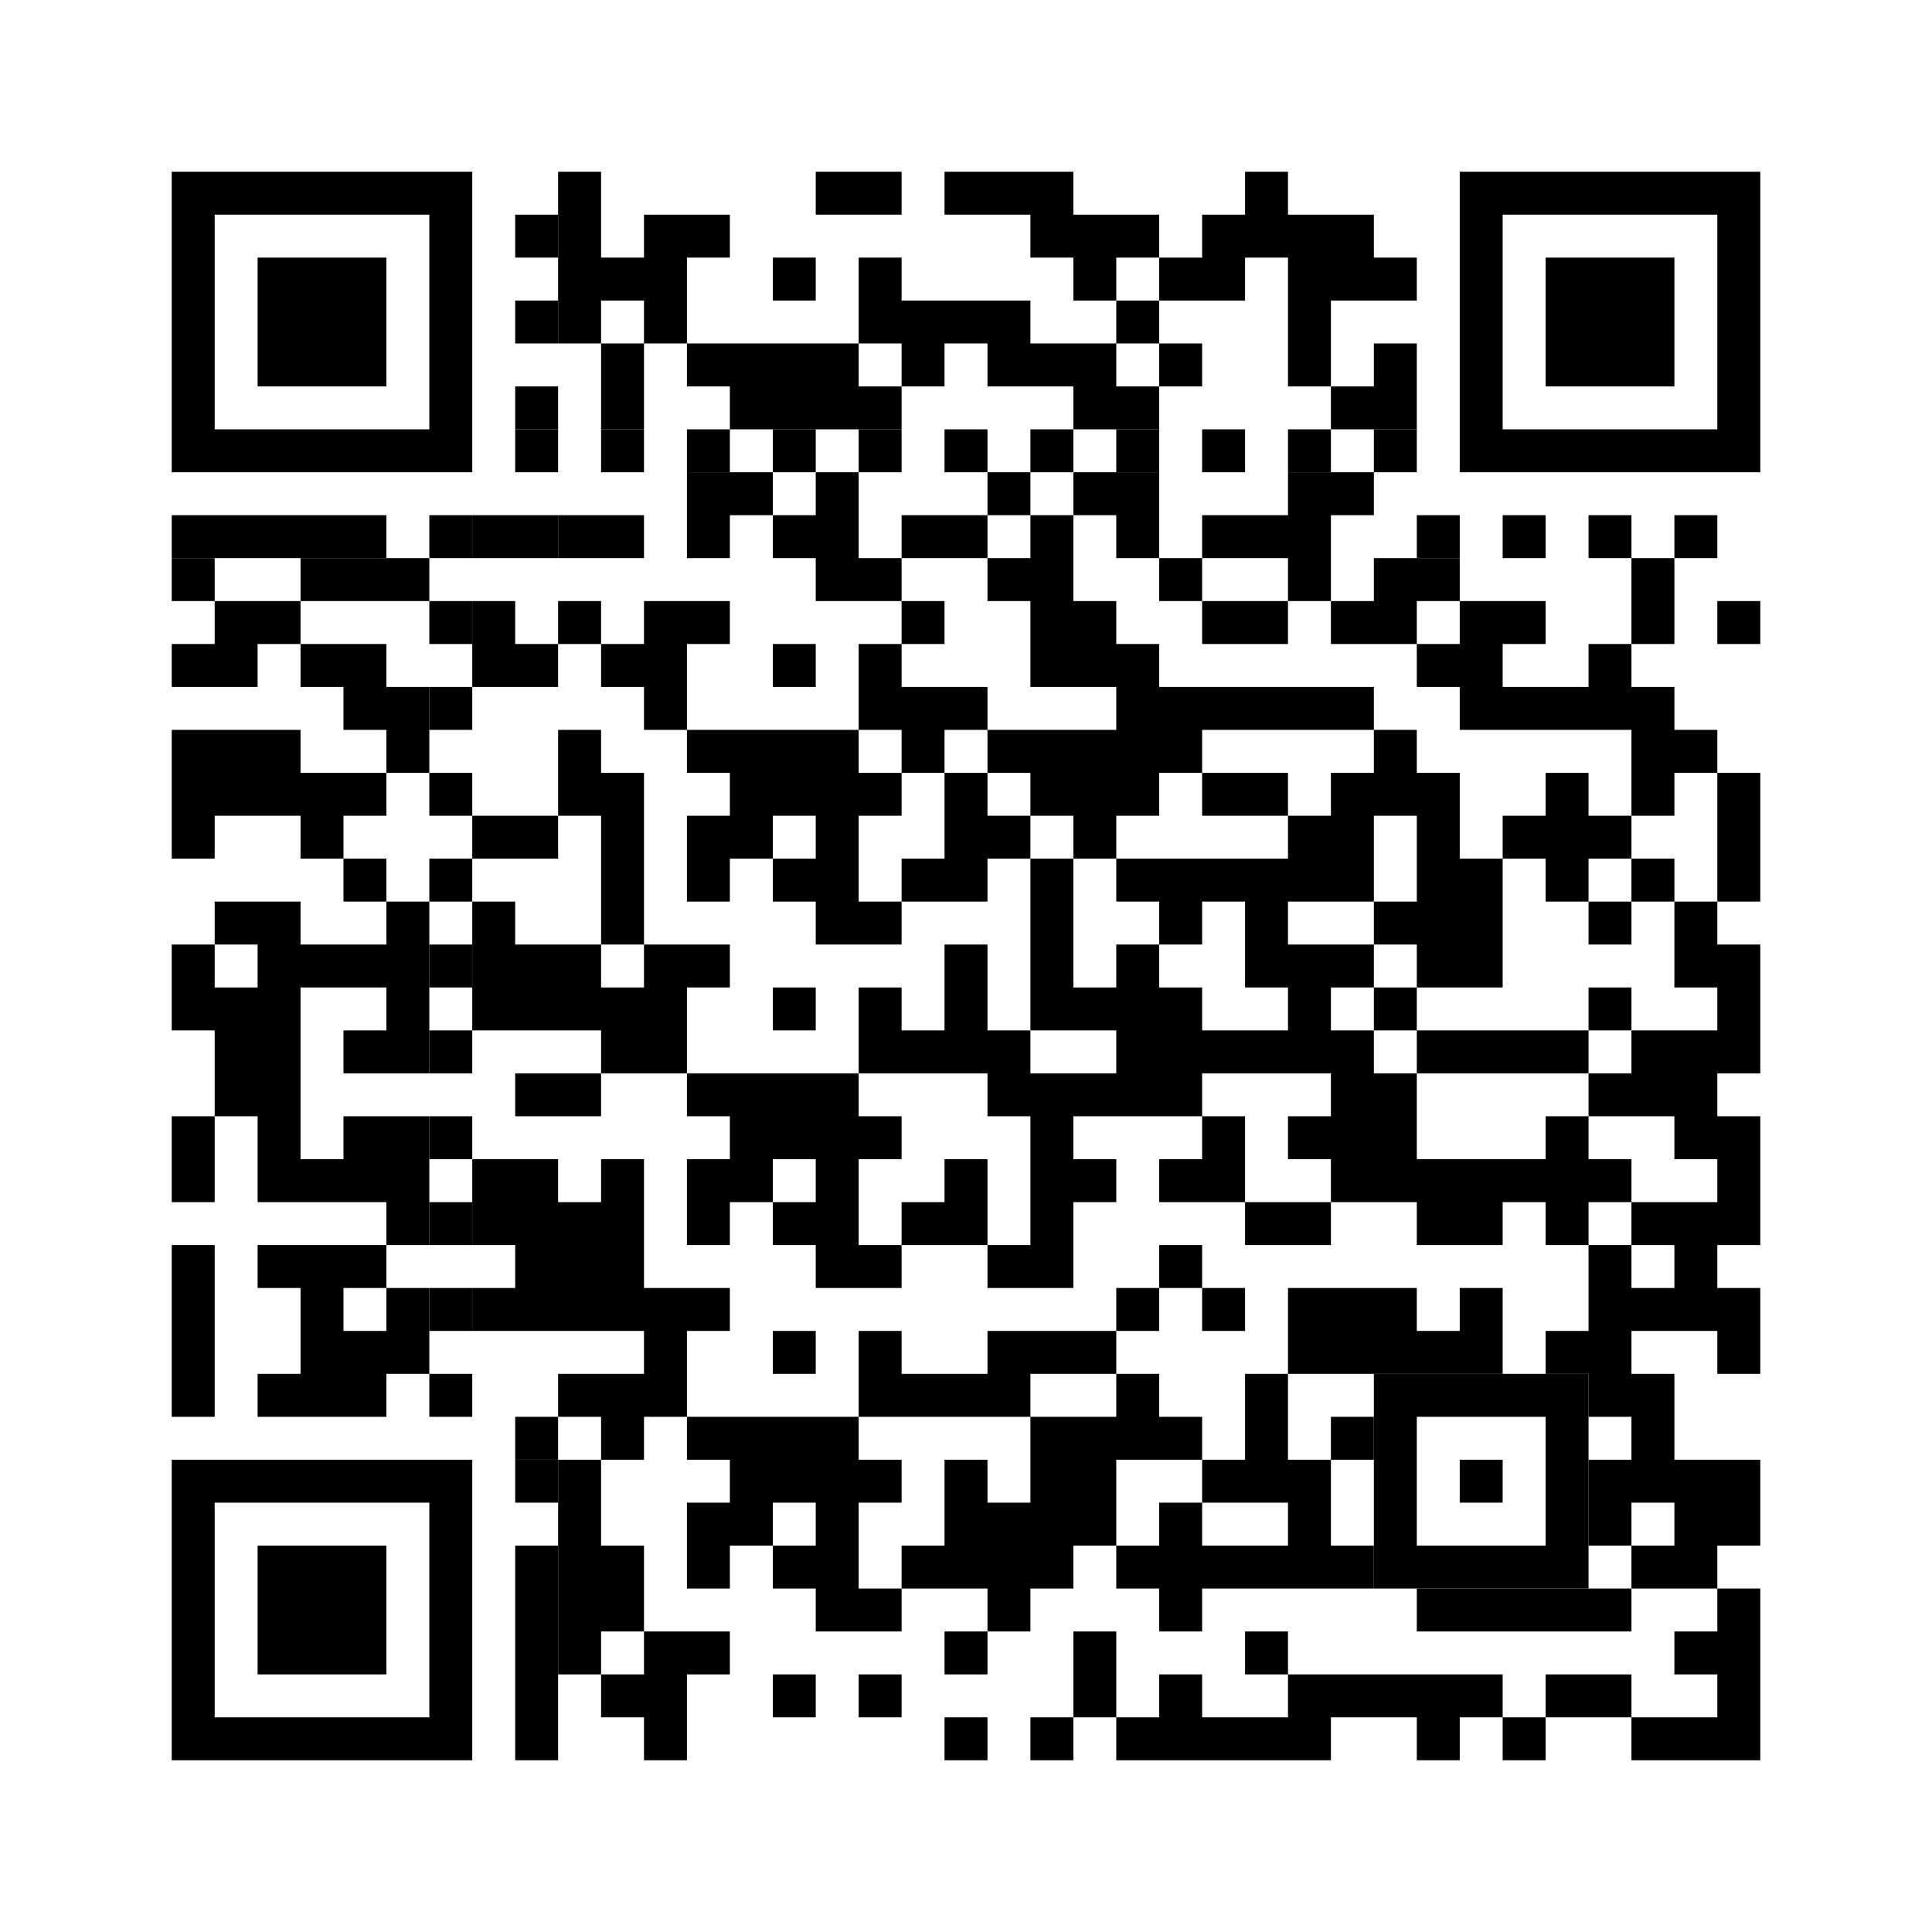
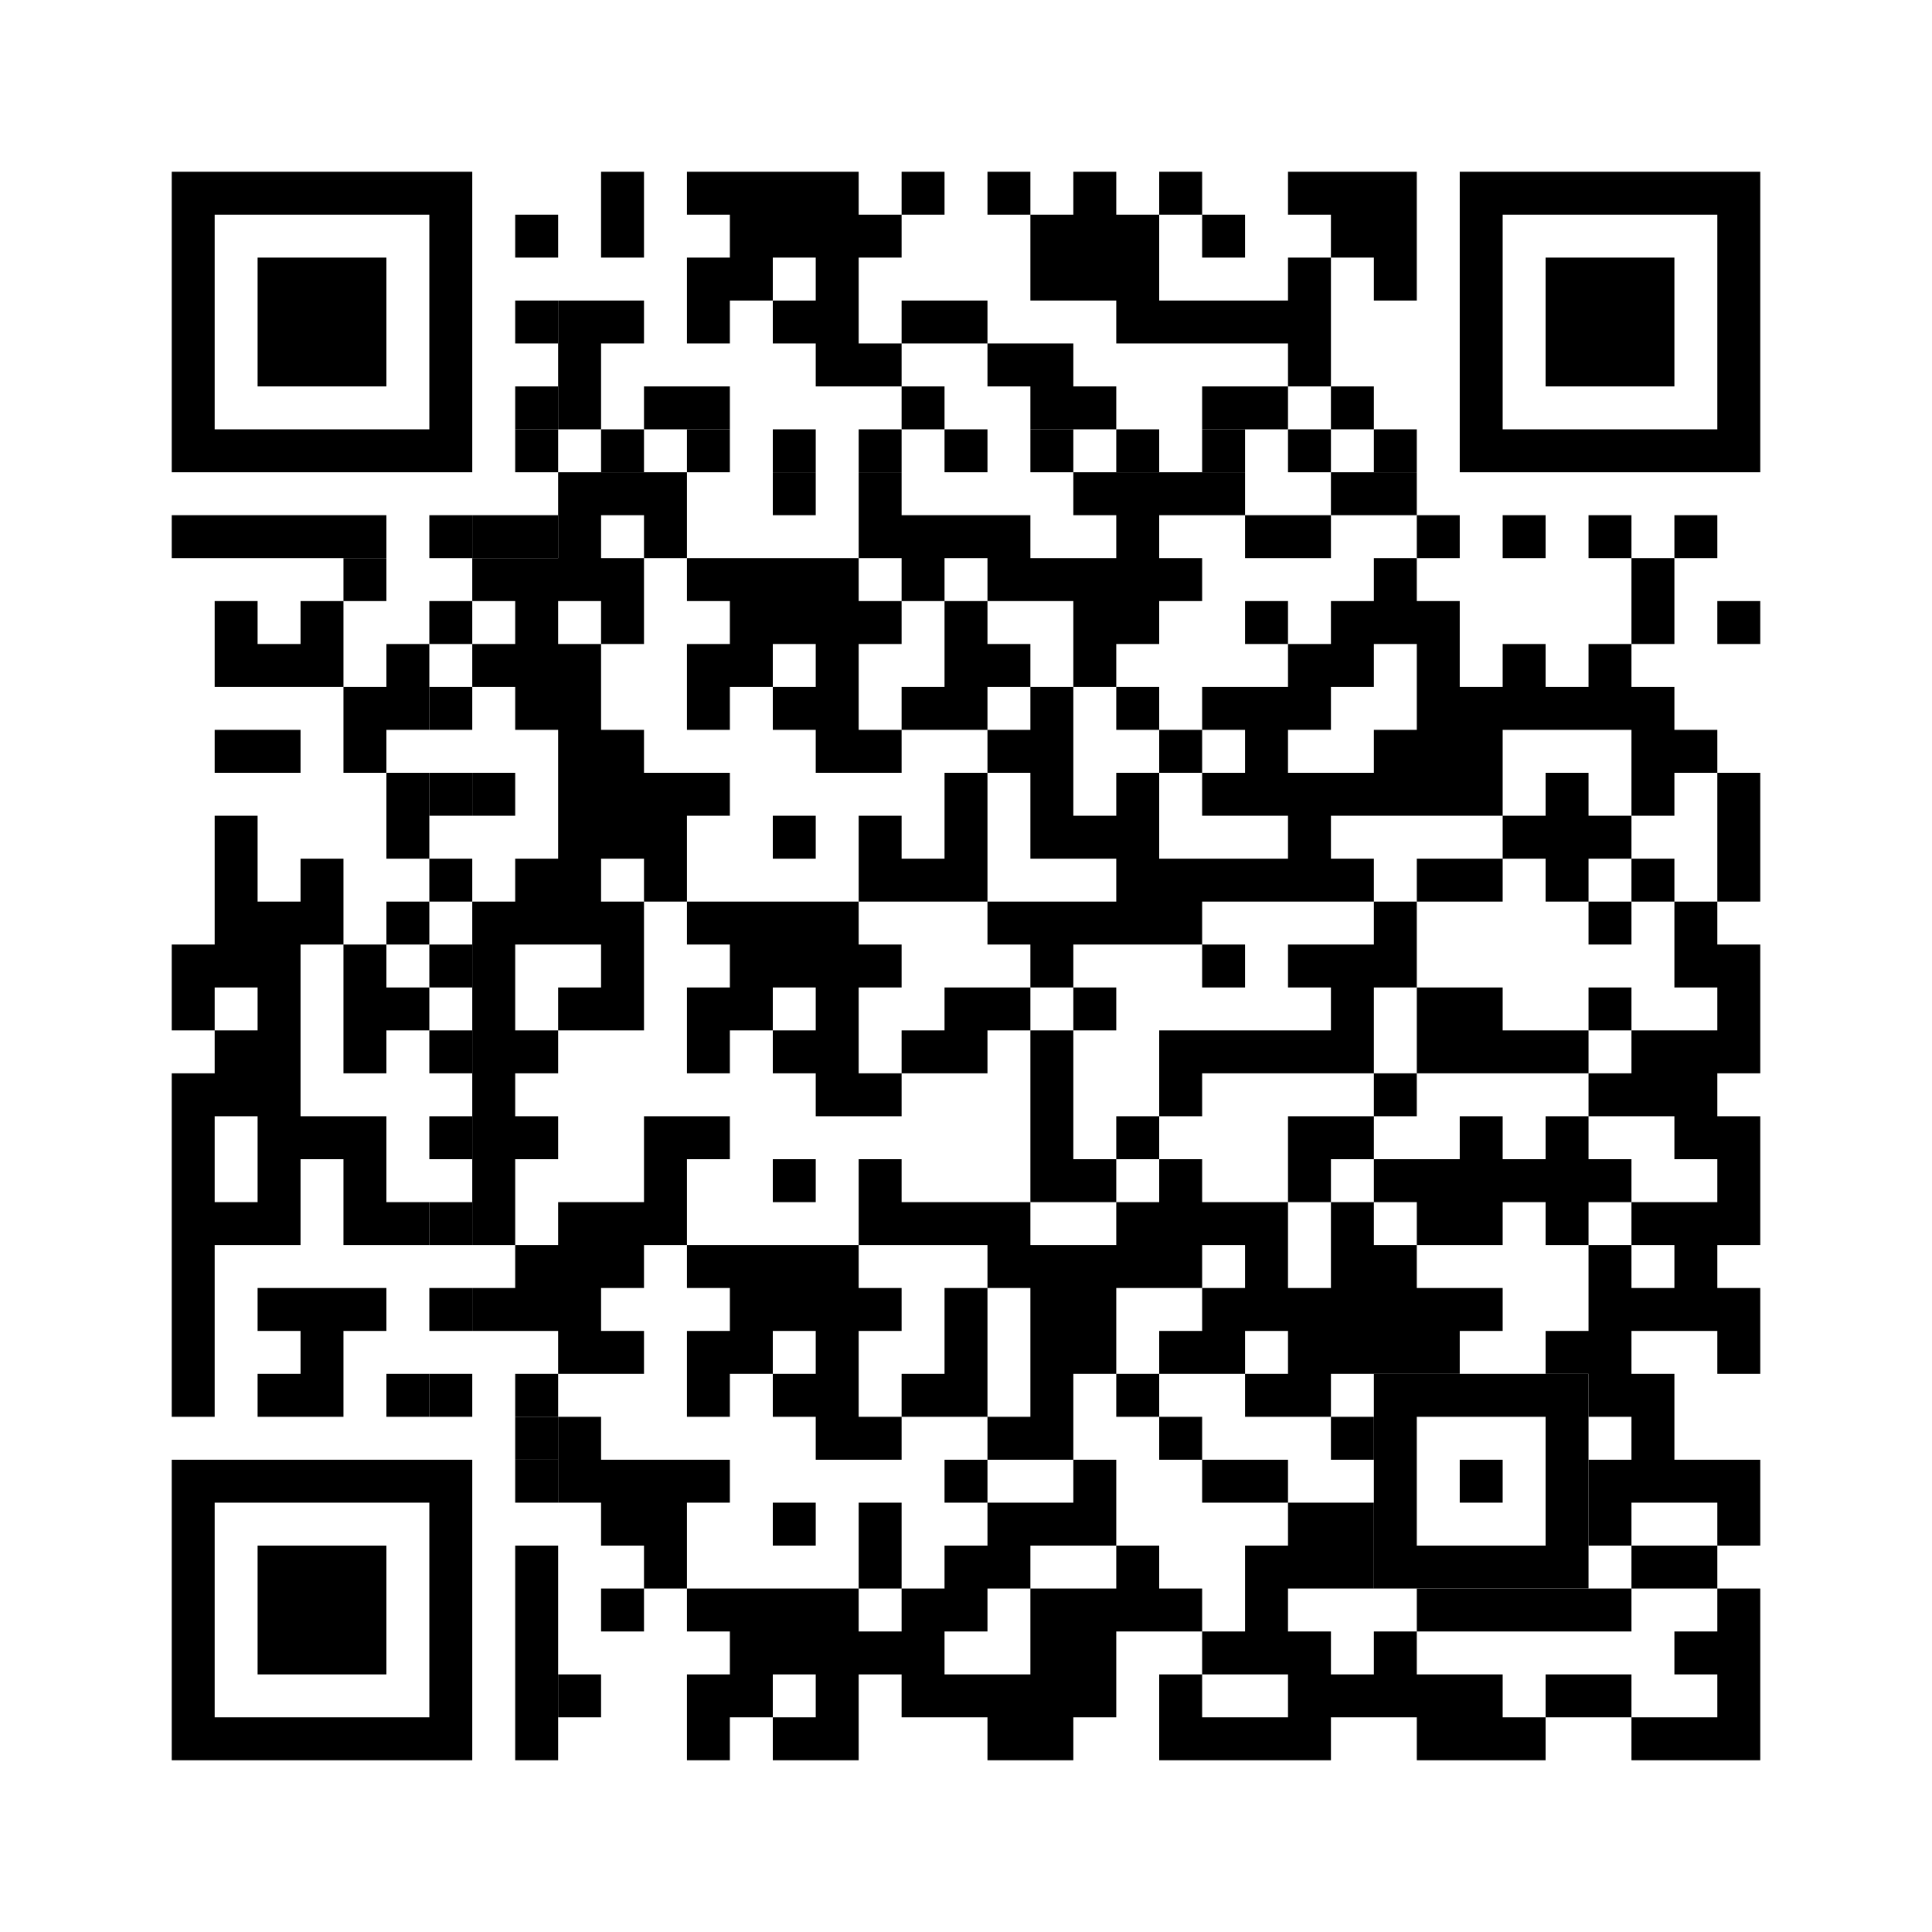
<svg xmlns="http://www.w3.org/2000/svg" class="qr-svg qrcode" viewBox="0 0 45 45" preserveAspectRatio="xMidYMid">
  <path class="qr-2049 dark qrcode" fill="#000" fill-opacity="1" d="M12 33 h1 v1 h-1Z" />
-   <path class="qr-2050 dark qrcode" fill="#000" fill-opacity="1" d="M13 4 h1 v1 h-1Z M19 4 h1 v1 h-1Z M20 4 h1 v1 h-1Z M22 4 h1 v1 h-1Z M23 4 h1 v1 h-1Z M24 4 h1 v1 h-1Z M29 4 h1 v1 h-1Z M13 5 h1 v1 h-1Z M15 5 h1 v1 h-1Z M16 5 h1 v1 h-1Z M24 5 h1 v1 h-1Z M25 5 h1 v1 h-1Z M26 5 h1 v1 h-1Z M28 5 h1 v1 h-1Z M29 5 h1 v1 h-1Z M30 5 h1 v1 h-1Z M31 5 h1 v1 h-1Z M13 6 h1 v1 h-1Z M14 6 h1 v1 h-1Z M15 6 h1 v1 h-1Z M18 6 h1 v1 h-1Z M20 6 h1 v1 h-1Z M25 6 h1 v1 h-1Z M27 6 h1 v1 h-1Z M28 6 h1 v1 h-1Z M30 6 h1 v1 h-1Z M31 6 h1 v1 h-1Z M32 6 h1 v1 h-1Z M13 7 h1 v1 h-1Z M15 7 h1 v1 h-1Z M20 7 h1 v1 h-1Z M21 7 h1 v1 h-1Z M22 7 h1 v1 h-1Z M23 7 h1 v1 h-1Z M26 7 h1 v1 h-1Z M30 7 h1 v1 h-1Z M14 8 h1 v1 h-1Z M16 8 h1 v1 h-1Z M17 8 h1 v1 h-1Z M18 8 h1 v1 h-1Z M19 8 h1 v1 h-1Z M21 8 h1 v1 h-1Z M23 8 h1 v1 h-1Z M24 8 h1 v1 h-1Z M25 8 h1 v1 h-1Z M27 8 h1 v1 h-1Z M30 8 h1 v1 h-1Z M32 8 h1 v1 h-1Z M14 9 h1 v1 h-1Z M17 9 h1 v1 h-1Z M18 9 h1 v1 h-1Z M19 9 h1 v1 h-1Z M20 9 h1 v1 h-1Z M25 9 h1 v1 h-1Z M26 9 h1 v1 h-1Z M31 9 h1 v1 h-1Z M32 9 h1 v1 h-1Z M16 11 h1 v1 h-1Z M17 11 h1 v1 h-1Z M19 11 h1 v1 h-1Z M23 11 h1 v1 h-1Z M25 11 h1 v1 h-1Z M26 11 h1 v1 h-1Z M30 11 h1 v1 h-1Z M31 11 h1 v1 h-1Z M13 12 h1 v1 h-1Z M14 12 h1 v1 h-1Z M16 12 h1 v1 h-1Z M18 12 h1 v1 h-1Z M19 12 h1 v1 h-1Z M21 12 h1 v1 h-1Z M22 12 h1 v1 h-1Z M24 12 h1 v1 h-1Z M26 12 h1 v1 h-1Z M28 12 h1 v1 h-1Z M29 12 h1 v1 h-1Z M30 12 h1 v1 h-1Z M4 13 h1 v1 h-1Z M7 13 h1 v1 h-1Z M8 13 h1 v1 h-1Z M9 13 h1 v1 h-1Z M19 13 h1 v1 h-1Z M20 13 h1 v1 h-1Z M23 13 h1 v1 h-1Z M24 13 h1 v1 h-1Z M27 13 h1 v1 h-1Z M30 13 h1 v1 h-1Z M32 13 h1 v1 h-1Z M33 13 h1 v1 h-1Z M38 13 h1 v1 h-1Z M5 14 h1 v1 h-1Z M6 14 h1 v1 h-1Z M11 14 h1 v1 h-1Z M13 14 h1 v1 h-1Z M15 14 h1 v1 h-1Z M16 14 h1 v1 h-1Z M21 14 h1 v1 h-1Z M24 14 h1 v1 h-1Z M25 14 h1 v1 h-1Z M28 14 h1 v1 h-1Z M29 14 h1 v1 h-1Z M31 14 h1 v1 h-1Z M32 14 h1 v1 h-1Z M34 14 h1 v1 h-1Z M35 14 h1 v1 h-1Z M38 14 h1 v1 h-1Z M40 14 h1 v1 h-1Z M4 15 h1 v1 h-1Z M5 15 h1 v1 h-1Z M7 15 h1 v1 h-1Z M8 15 h1 v1 h-1Z M11 15 h1 v1 h-1Z M12 15 h1 v1 h-1Z M14 15 h1 v1 h-1Z M15 15 h1 v1 h-1Z M18 15 h1 v1 h-1Z M20 15 h1 v1 h-1Z M24 15 h1 v1 h-1Z M25 15 h1 v1 h-1Z M26 15 h1 v1 h-1Z M33 15 h1 v1 h-1Z M34 15 h1 v1 h-1Z M37 15 h1 v1 h-1Z M8 16 h1 v1 h-1Z M9 16 h1 v1 h-1Z M15 16 h1 v1 h-1Z M20 16 h1 v1 h-1Z M21 16 h1 v1 h-1Z M22 16 h1 v1 h-1Z M26 16 h1 v1 h-1Z M27 16 h1 v1 h-1Z M28 16 h1 v1 h-1Z M29 16 h1 v1 h-1Z M30 16 h1 v1 h-1Z M31 16 h1 v1 h-1Z M34 16 h1 v1 h-1Z M35 16 h1 v1 h-1Z M36 16 h1 v1 h-1Z M37 16 h1 v1 h-1Z M38 16 h1 v1 h-1Z M4 17 h1 v1 h-1Z M5 17 h1 v1 h-1Z M6 17 h1 v1 h-1Z M9 17 h1 v1 h-1Z M13 17 h1 v1 h-1Z M16 17 h1 v1 h-1Z M17 17 h1 v1 h-1Z M18 17 h1 v1 h-1Z M19 17 h1 v1 h-1Z M21 17 h1 v1 h-1Z M23 17 h1 v1 h-1Z M24 17 h1 v1 h-1Z M25 17 h1 v1 h-1Z M26 17 h1 v1 h-1Z M27 17 h1 v1 h-1Z M32 17 h1 v1 h-1Z M38 17 h1 v1 h-1Z M39 17 h1 v1 h-1Z M4 18 h1 v1 h-1Z M5 18 h1 v1 h-1Z M6 18 h1 v1 h-1Z M7 18 h1 v1 h-1Z M8 18 h1 v1 h-1Z M13 18 h1 v1 h-1Z M14 18 h1 v1 h-1Z M17 18 h1 v1 h-1Z M18 18 h1 v1 h-1Z M19 18 h1 v1 h-1Z M20 18 h1 v1 h-1Z M22 18 h1 v1 h-1Z M24 18 h1 v1 h-1Z M25 18 h1 v1 h-1Z M26 18 h1 v1 h-1Z M28 18 h1 v1 h-1Z M29 18 h1 v1 h-1Z M31 18 h1 v1 h-1Z M32 18 h1 v1 h-1Z M33 18 h1 v1 h-1Z M36 18 h1 v1 h-1Z M38 18 h1 v1 h-1Z M40 18 h1 v1 h-1Z M4 19 h1 v1 h-1Z M7 19 h1 v1 h-1Z M11 19 h1 v1 h-1Z M12 19 h1 v1 h-1Z M14 19 h1 v1 h-1Z M16 19 h1 v1 h-1Z M17 19 h1 v1 h-1Z M19 19 h1 v1 h-1Z M22 19 h1 v1 h-1Z M23 19 h1 v1 h-1Z M25 19 h1 v1 h-1Z M30 19 h1 v1 h-1Z M31 19 h1 v1 h-1Z M33 19 h1 v1 h-1Z M35 19 h1 v1 h-1Z M36 19 h1 v1 h-1Z M37 19 h1 v1 h-1Z M40 19 h1 v1 h-1Z M8 20 h1 v1 h-1Z M14 20 h1 v1 h-1Z M16 20 h1 v1 h-1Z M18 20 h1 v1 h-1Z M19 20 h1 v1 h-1Z M21 20 h1 v1 h-1Z M22 20 h1 v1 h-1Z M24 20 h1 v1 h-1Z M26 20 h1 v1 h-1Z M27 20 h1 v1 h-1Z M28 20 h1 v1 h-1Z M29 20 h1 v1 h-1Z M30 20 h1 v1 h-1Z M31 20 h1 v1 h-1Z M33 20 h1 v1 h-1Z M34 20 h1 v1 h-1Z M36 20 h1 v1 h-1Z M38 20 h1 v1 h-1Z M40 20 h1 v1 h-1Z M5 21 h1 v1 h-1Z M6 21 h1 v1 h-1Z M9 21 h1 v1 h-1Z M11 21 h1 v1 h-1Z M14 21 h1 v1 h-1Z M19 21 h1 v1 h-1Z M20 21 h1 v1 h-1Z M24 21 h1 v1 h-1Z M27 21 h1 v1 h-1Z M29 21 h1 v1 h-1Z M32 21 h1 v1 h-1Z M33 21 h1 v1 h-1Z M34 21 h1 v1 h-1Z M37 21 h1 v1 h-1Z M39 21 h1 v1 h-1Z M4 22 h1 v1 h-1Z M6 22 h1 v1 h-1Z M7 22 h1 v1 h-1Z M8 22 h1 v1 h-1Z M9 22 h1 v1 h-1Z M11 22 h1 v1 h-1Z M12 22 h1 v1 h-1Z M13 22 h1 v1 h-1Z M15 22 h1 v1 h-1Z M16 22 h1 v1 h-1Z M22 22 h1 v1 h-1Z M24 22 h1 v1 h-1Z M26 22 h1 v1 h-1Z M29 22 h1 v1 h-1Z M30 22 h1 v1 h-1Z M31 22 h1 v1 h-1Z M33 22 h1 v1 h-1Z M34 22 h1 v1 h-1Z M39 22 h1 v1 h-1Z M40 22 h1 v1 h-1Z M4 23 h1 v1 h-1Z M5 23 h1 v1 h-1Z M6 23 h1 v1 h-1Z M9 23 h1 v1 h-1Z M11 23 h1 v1 h-1Z M12 23 h1 v1 h-1Z M13 23 h1 v1 h-1Z M14 23 h1 v1 h-1Z M15 23 h1 v1 h-1Z M18 23 h1 v1 h-1Z M20 23 h1 v1 h-1Z M22 23 h1 v1 h-1Z M24 23 h1 v1 h-1Z M25 23 h1 v1 h-1Z M26 23 h1 v1 h-1Z M27 23 h1 v1 h-1Z M30 23 h1 v1 h-1Z M32 23 h1 v1 h-1Z M37 23 h1 v1 h-1Z M40 23 h1 v1 h-1Z M5 24 h1 v1 h-1Z M6 24 h1 v1 h-1Z M8 24 h1 v1 h-1Z M9 24 h1 v1 h-1Z M14 24 h1 v1 h-1Z M15 24 h1 v1 h-1Z M20 24 h1 v1 h-1Z M21 24 h1 v1 h-1Z M22 24 h1 v1 h-1Z M23 24 h1 v1 h-1Z M26 24 h1 v1 h-1Z M27 24 h1 v1 h-1Z M28 24 h1 v1 h-1Z M29 24 h1 v1 h-1Z M30 24 h1 v1 h-1Z M31 24 h1 v1 h-1Z M33 24 h1 v1 h-1Z M34 24 h1 v1 h-1Z M35 24 h1 v1 h-1Z M36 24 h1 v1 h-1Z M38 24 h1 v1 h-1Z M39 24 h1 v1 h-1Z M40 24 h1 v1 h-1Z M5 25 h1 v1 h-1Z M6 25 h1 v1 h-1Z M12 25 h1 v1 h-1Z M13 25 h1 v1 h-1Z M16 25 h1 v1 h-1Z M17 25 h1 v1 h-1Z M18 25 h1 v1 h-1Z M19 25 h1 v1 h-1Z M23 25 h1 v1 h-1Z M24 25 h1 v1 h-1Z M25 25 h1 v1 h-1Z M26 25 h1 v1 h-1Z M27 25 h1 v1 h-1Z M31 25 h1 v1 h-1Z M32 25 h1 v1 h-1Z M37 25 h1 v1 h-1Z M38 25 h1 v1 h-1Z M39 25 h1 v1 h-1Z M4 26 h1 v1 h-1Z M6 26 h1 v1 h-1Z M8 26 h1 v1 h-1Z M9 26 h1 v1 h-1Z M17 26 h1 v1 h-1Z M18 26 h1 v1 h-1Z M19 26 h1 v1 h-1Z M20 26 h1 v1 h-1Z M24 26 h1 v1 h-1Z M28 26 h1 v1 h-1Z M30 26 h1 v1 h-1Z M31 26 h1 v1 h-1Z M32 26 h1 v1 h-1Z M36 26 h1 v1 h-1Z M39 26 h1 v1 h-1Z M40 26 h1 v1 h-1Z M4 27 h1 v1 h-1Z M6 27 h1 v1 h-1Z M7 27 h1 v1 h-1Z M8 27 h1 v1 h-1Z M9 27 h1 v1 h-1Z M11 27 h1 v1 h-1Z M12 27 h1 v1 h-1Z M14 27 h1 v1 h-1Z M16 27 h1 v1 h-1Z M17 27 h1 v1 h-1Z M19 27 h1 v1 h-1Z M22 27 h1 v1 h-1Z M24 27 h1 v1 h-1Z M25 27 h1 v1 h-1Z M27 27 h1 v1 h-1Z M28 27 h1 v1 h-1Z M31 27 h1 v1 h-1Z M32 27 h1 v1 h-1Z M33 27 h1 v1 h-1Z M34 27 h1 v1 h-1Z M35 27 h1 v1 h-1Z M36 27 h1 v1 h-1Z M37 27 h1 v1 h-1Z M40 27 h1 v1 h-1Z M9 28 h1 v1 h-1Z M11 28 h1 v1 h-1Z M12 28 h1 v1 h-1Z M13 28 h1 v1 h-1Z M14 28 h1 v1 h-1Z M16 28 h1 v1 h-1Z M18 28 h1 v1 h-1Z M19 28 h1 v1 h-1Z M21 28 h1 v1 h-1Z M22 28 h1 v1 h-1Z M24 28 h1 v1 h-1Z M29 28 h1 v1 h-1Z M30 28 h1 v1 h-1Z M33 28 h1 v1 h-1Z M34 28 h1 v1 h-1Z M36 28 h1 v1 h-1Z M38 28 h1 v1 h-1Z M39 28 h1 v1 h-1Z M40 28 h1 v1 h-1Z M4 29 h1 v1 h-1Z M6 29 h1 v1 h-1Z M7 29 h1 v1 h-1Z M8 29 h1 v1 h-1Z M12 29 h1 v1 h-1Z M13 29 h1 v1 h-1Z M14 29 h1 v1 h-1Z M19 29 h1 v1 h-1Z M20 29 h1 v1 h-1Z M23 29 h1 v1 h-1Z M24 29 h1 v1 h-1Z M27 29 h1 v1 h-1Z M37 29 h1 v1 h-1Z M39 29 h1 v1 h-1Z M4 30 h1 v1 h-1Z M7 30 h1 v1 h-1Z M9 30 h1 v1 h-1Z M11 30 h1 v1 h-1Z M12 30 h1 v1 h-1Z M13 30 h1 v1 h-1Z M14 30 h1 v1 h-1Z M15 30 h1 v1 h-1Z M16 30 h1 v1 h-1Z M26 30 h1 v1 h-1Z M28 30 h1 v1 h-1Z M30 30 h1 v1 h-1Z M31 30 h1 v1 h-1Z M32 30 h1 v1 h-1Z M34 30 h1 v1 h-1Z M37 30 h1 v1 h-1Z M38 30 h1 v1 h-1Z M39 30 h1 v1 h-1Z M40 30 h1 v1 h-1Z M4 31 h1 v1 h-1Z M7 31 h1 v1 h-1Z M8 31 h1 v1 h-1Z M9 31 h1 v1 h-1Z M15 31 h1 v1 h-1Z M18 31 h1 v1 h-1Z M20 31 h1 v1 h-1Z M23 31 h1 v1 h-1Z M24 31 h1 v1 h-1Z M25 31 h1 v1 h-1Z M30 31 h1 v1 h-1Z M31 31 h1 v1 h-1Z M32 31 h1 v1 h-1Z M33 31 h1 v1 h-1Z M34 31 h1 v1 h-1Z M36 31 h1 v1 h-1Z M37 31 h1 v1 h-1Z M40 31 h1 v1 h-1Z M4 32 h1 v1 h-1Z M6 32 h1 v1 h-1Z M7 32 h1 v1 h-1Z M8 32 h1 v1 h-1Z M13 32 h1 v1 h-1Z M14 32 h1 v1 h-1Z M15 32 h1 v1 h-1Z M20 32 h1 v1 h-1Z M21 32 h1 v1 h-1Z M22 32 h1 v1 h-1Z M23 32 h1 v1 h-1Z M26 32 h1 v1 h-1Z M29 32 h1 v1 h-1Z M37 32 h1 v1 h-1Z M38 32 h1 v1 h-1Z M14 33 h1 v1 h-1Z M16 33 h1 v1 h-1Z M17 33 h1 v1 h-1Z M18 33 h1 v1 h-1Z M19 33 h1 v1 h-1Z M24 33 h1 v1 h-1Z M25 33 h1 v1 h-1Z M26 33 h1 v1 h-1Z M27 33 h1 v1 h-1Z M29 33 h1 v1 h-1Z M31 33 h1 v1 h-1Z M38 33 h1 v1 h-1Z M13 34 h1 v1 h-1Z M17 34 h1 v1 h-1Z M18 34 h1 v1 h-1Z M19 34 h1 v1 h-1Z M20 34 h1 v1 h-1Z M22 34 h1 v1 h-1Z M24 34 h1 v1 h-1Z M25 34 h1 v1 h-1Z M28 34 h1 v1 h-1Z M29 34 h1 v1 h-1Z M30 34 h1 v1 h-1Z M37 34 h1 v1 h-1Z M38 34 h1 v1 h-1Z M39 34 h1 v1 h-1Z M40 34 h1 v1 h-1Z M13 35 h1 v1 h-1Z M16 35 h1 v1 h-1Z M17 35 h1 v1 h-1Z M19 35 h1 v1 h-1Z M22 35 h1 v1 h-1Z M23 35 h1 v1 h-1Z M24 35 h1 v1 h-1Z M25 35 h1 v1 h-1Z M27 35 h1 v1 h-1Z M30 35 h1 v1 h-1Z M37 35 h1 v1 h-1Z M39 35 h1 v1 h-1Z M40 35 h1 v1 h-1Z M13 36 h1 v1 h-1Z M14 36 h1 v1 h-1Z M16 36 h1 v1 h-1Z M18 36 h1 v1 h-1Z M19 36 h1 v1 h-1Z M21 36 h1 v1 h-1Z M22 36 h1 v1 h-1Z M23 36 h1 v1 h-1Z M24 36 h1 v1 h-1Z M26 36 h1 v1 h-1Z M27 36 h1 v1 h-1Z M28 36 h1 v1 h-1Z M29 36 h1 v1 h-1Z M30 36 h1 v1 h-1Z M31 36 h1 v1 h-1Z M38 36 h1 v1 h-1Z M39 36 h1 v1 h-1Z M13 37 h1 v1 h-1Z M14 37 h1 v1 h-1Z M19 37 h1 v1 h-1Z M20 37 h1 v1 h-1Z M23 37 h1 v1 h-1Z M27 37 h1 v1 h-1Z M33 37 h1 v1 h-1Z M34 37 h1 v1 h-1Z M35 37 h1 v1 h-1Z M36 37 h1 v1 h-1Z M37 37 h1 v1 h-1Z M40 37 h1 v1 h-1Z M13 38 h1 v1 h-1Z M15 38 h1 v1 h-1Z M16 38 h1 v1 h-1Z M22 38 h1 v1 h-1Z M25 38 h1 v1 h-1Z M29 38 h1 v1 h-1Z M39 38 h1 v1 h-1Z M40 38 h1 v1 h-1Z M14 39 h1 v1 h-1Z M15 39 h1 v1 h-1Z M18 39 h1 v1 h-1Z M20 39 h1 v1 h-1Z M25 39 h1 v1 h-1Z M27 39 h1 v1 h-1Z M30 39 h1 v1 h-1Z M31 39 h1 v1 h-1Z M32 39 h1 v1 h-1Z M33 39 h1 v1 h-1Z M34 39 h1 v1 h-1Z M36 39 h1 v1 h-1Z M37 39 h1 v1 h-1Z M40 39 h1 v1 h-1Z M15 40 h1 v1 h-1Z M22 40 h1 v1 h-1Z M24 40 h1 v1 h-1Z M26 40 h1 v1 h-1Z M27 40 h1 v1 h-1Z M28 40 h1 v1 h-1Z M29 40 h1 v1 h-1Z M30 40 h1 v1 h-1Z M33 40 h1 v1 h-1Z M35 40 h1 v1 h-1Z M38 40 h1 v1 h-1Z M39 40 h1 v1 h-1Z M40 40 h1 v1 h-1Z" />
+   <path class="qr-2050 dark qrcode" fill="#000" fill-opacity="1" d="M14 4 h1 v1 h-1Z M16 4 h1 v1 h-1Z M17 4 h1 v1 h-1Z M18 4 h1 v1 h-1Z M19 4 h1 v1 h-1Z M21 4 h1 v1 h-1Z M23 4 h1 v1 h-1Z M25 4 h1 v1 h-1Z M27 4 h1 v1 h-1Z M30 4 h1 v1 h-1Z M31 4 h1 v1 h-1Z M32 4 h1 v1 h-1Z M14 5 h1 v1 h-1Z M17 5 h1 v1 h-1Z M18 5 h1 v1 h-1Z M19 5 h1 v1 h-1Z M20 5 h1 v1 h-1Z M24 5 h1 v1 h-1Z M25 5 h1 v1 h-1Z M26 5 h1 v1 h-1Z M28 5 h1 v1 h-1Z M31 5 h1 v1 h-1Z M32 5 h1 v1 h-1Z M16 6 h1 v1 h-1Z M17 6 h1 v1 h-1Z M19 6 h1 v1 h-1Z M24 6 h1 v1 h-1Z M25 6 h1 v1 h-1Z M26 6 h1 v1 h-1Z M30 6 h1 v1 h-1Z M32 6 h1 v1 h-1Z M13 7 h1 v1 h-1Z M14 7 h1 v1 h-1Z M16 7 h1 v1 h-1Z M18 7 h1 v1 h-1Z M19 7 h1 v1 h-1Z M21 7 h1 v1 h-1Z M22 7 h1 v1 h-1Z M26 7 h1 v1 h-1Z M27 7 h1 v1 h-1Z M28 7 h1 v1 h-1Z M29 7 h1 v1 h-1Z M30 7 h1 v1 h-1Z M13 8 h1 v1 h-1Z M19 8 h1 v1 h-1Z M20 8 h1 v1 h-1Z M23 8 h1 v1 h-1Z M24 8 h1 v1 h-1Z M30 8 h1 v1 h-1Z M13 9 h1 v1 h-1Z M15 9 h1 v1 h-1Z M16 9 h1 v1 h-1Z M21 9 h1 v1 h-1Z M24 9 h1 v1 h-1Z M25 9 h1 v1 h-1Z M28 9 h1 v1 h-1Z M29 9 h1 v1 h-1Z M31 9 h1 v1 h-1Z M13 11 h1 v1 h-1Z M14 11 h1 v1 h-1Z M15 11 h1 v1 h-1Z M18 11 h1 v1 h-1Z M20 11 h1 v1 h-1Z M25 11 h1 v1 h-1Z M26 11 h1 v1 h-1Z M27 11 h1 v1 h-1Z M28 11 h1 v1 h-1Z M31 11 h1 v1 h-1Z M32 11 h1 v1 h-1Z M13 12 h1 v1 h-1Z M15 12 h1 v1 h-1Z M20 12 h1 v1 h-1Z M21 12 h1 v1 h-1Z M22 12 h1 v1 h-1Z M23 12 h1 v1 h-1Z M26 12 h1 v1 h-1Z M29 12 h1 v1 h-1Z M30 12 h1 v1 h-1Z M8 13 h1 v1 h-1Z M11 13 h1 v1 h-1Z M12 13 h1 v1 h-1Z M13 13 h1 v1 h-1Z M14 13 h1 v1 h-1Z M16 13 h1 v1 h-1Z M17 13 h1 v1 h-1Z M18 13 h1 v1 h-1Z M19 13 h1 v1 h-1Z M21 13 h1 v1 h-1Z M23 13 h1 v1 h-1Z M24 13 h1 v1 h-1Z M25 13 h1 v1 h-1Z M26 13 h1 v1 h-1Z M27 13 h1 v1 h-1Z M32 13 h1 v1 h-1Z M38 13 h1 v1 h-1Z M5 14 h1 v1 h-1Z M7 14 h1 v1 h-1Z M12 14 h1 v1 h-1Z M14 14 h1 v1 h-1Z M17 14 h1 v1 h-1Z M18 14 h1 v1 h-1Z M19 14 h1 v1 h-1Z M20 14 h1 v1 h-1Z M22 14 h1 v1 h-1Z M25 14 h1 v1 h-1Z M26 14 h1 v1 h-1Z M29 14 h1 v1 h-1Z M31 14 h1 v1 h-1Z M32 14 h1 v1 h-1Z M33 14 h1 v1 h-1Z M38 14 h1 v1 h-1Z M40 14 h1 v1 h-1Z M5 15 h1 v1 h-1Z M6 15 h1 v1 h-1Z M7 15 h1 v1 h-1Z M9 15 h1 v1 h-1Z M11 15 h1 v1 h-1Z M12 15 h1 v1 h-1Z M13 15 h1 v1 h-1Z M16 15 h1 v1 h-1Z M17 15 h1 v1 h-1Z M19 15 h1 v1 h-1Z M22 15 h1 v1 h-1Z M23 15 h1 v1 h-1Z M25 15 h1 v1 h-1Z M30 15 h1 v1 h-1Z M31 15 h1 v1 h-1Z M33 15 h1 v1 h-1Z M35 15 h1 v1 h-1Z M37 15 h1 v1 h-1Z M8 16 h1 v1 h-1Z M9 16 h1 v1 h-1Z M12 16 h1 v1 h-1Z M13 16 h1 v1 h-1Z M16 16 h1 v1 h-1Z M18 16 h1 v1 h-1Z M19 16 h1 v1 h-1Z M21 16 h1 v1 h-1Z M22 16 h1 v1 h-1Z M24 16 h1 v1 h-1Z M26 16 h1 v1 h-1Z M28 16 h1 v1 h-1Z M29 16 h1 v1 h-1Z M30 16 h1 v1 h-1Z M33 16 h1 v1 h-1Z M34 16 h1 v1 h-1Z M35 16 h1 v1 h-1Z M36 16 h1 v1 h-1Z M37 16 h1 v1 h-1Z M38 16 h1 v1 h-1Z M5 17 h1 v1 h-1Z M6 17 h1 v1 h-1Z M8 17 h1 v1 h-1Z M13 17 h1 v1 h-1Z M14 17 h1 v1 h-1Z M19 17 h1 v1 h-1Z M20 17 h1 v1 h-1Z M23 17 h1 v1 h-1Z M24 17 h1 v1 h-1Z M27 17 h1 v1 h-1Z M29 17 h1 v1 h-1Z M32 17 h1 v1 h-1Z M33 17 h1 v1 h-1Z M34 17 h1 v1 h-1Z M38 17 h1 v1 h-1Z M39 17 h1 v1 h-1Z M9 18 h1 v1 h-1Z M11 18 h1 v1 h-1Z M13 18 h1 v1 h-1Z M14 18 h1 v1 h-1Z M15 18 h1 v1 h-1Z M16 18 h1 v1 h-1Z M22 18 h1 v1 h-1Z M24 18 h1 v1 h-1Z M26 18 h1 v1 h-1Z M28 18 h1 v1 h-1Z M29 18 h1 v1 h-1Z M30 18 h1 v1 h-1Z M31 18 h1 v1 h-1Z M32 18 h1 v1 h-1Z M33 18 h1 v1 h-1Z M34 18 h1 v1 h-1Z M36 18 h1 v1 h-1Z M38 18 h1 v1 h-1Z M40 18 h1 v1 h-1Z M5 19 h1 v1 h-1Z M9 19 h1 v1 h-1Z M13 19 h1 v1 h-1Z M14 19 h1 v1 h-1Z M15 19 h1 v1 h-1Z M18 19 h1 v1 h-1Z M20 19 h1 v1 h-1Z M22 19 h1 v1 h-1Z M24 19 h1 v1 h-1Z M25 19 h1 v1 h-1Z M26 19 h1 v1 h-1Z M30 19 h1 v1 h-1Z M35 19 h1 v1 h-1Z M36 19 h1 v1 h-1Z M37 19 h1 v1 h-1Z M40 19 h1 v1 h-1Z M5 20 h1 v1 h-1Z M7 20 h1 v1 h-1Z M12 20 h1 v1 h-1Z M13 20 h1 v1 h-1Z M15 20 h1 v1 h-1Z M20 20 h1 v1 h-1Z M21 20 h1 v1 h-1Z M22 20 h1 v1 h-1Z M26 20 h1 v1 h-1Z M27 20 h1 v1 h-1Z M28 20 h1 v1 h-1Z M29 20 h1 v1 h-1Z M30 20 h1 v1 h-1Z M31 20 h1 v1 h-1Z M33 20 h1 v1 h-1Z M34 20 h1 v1 h-1Z M36 20 h1 v1 h-1Z M38 20 h1 v1 h-1Z M40 20 h1 v1 h-1Z M5 21 h1 v1 h-1Z M6 21 h1 v1 h-1Z M7 21 h1 v1 h-1Z M9 21 h1 v1 h-1Z M11 21 h1 v1 h-1Z M12 21 h1 v1 h-1Z M13 21 h1 v1 h-1Z M14 21 h1 v1 h-1Z M16 21 h1 v1 h-1Z M17 21 h1 v1 h-1Z M18 21 h1 v1 h-1Z M19 21 h1 v1 h-1Z M23 21 h1 v1 h-1Z M24 21 h1 v1 h-1Z M25 21 h1 v1 h-1Z M26 21 h1 v1 h-1Z M27 21 h1 v1 h-1Z M32 21 h1 v1 h-1Z M37 21 h1 v1 h-1Z M39 21 h1 v1 h-1Z M4 22 h1 v1 h-1Z M5 22 h1 v1 h-1Z M6 22 h1 v1 h-1Z M8 22 h1 v1 h-1Z M11 22 h1 v1 h-1Z M14 22 h1 v1 h-1Z M17 22 h1 v1 h-1Z M18 22 h1 v1 h-1Z M19 22 h1 v1 h-1Z M20 22 h1 v1 h-1Z M24 22 h1 v1 h-1Z M28 22 h1 v1 h-1Z M30 22 h1 v1 h-1Z M31 22 h1 v1 h-1Z M32 22 h1 v1 h-1Z M39 22 h1 v1 h-1Z M40 22 h1 v1 h-1Z M4 23 h1 v1 h-1Z M6 23 h1 v1 h-1Z M8 23 h1 v1 h-1Z M9 23 h1 v1 h-1Z M11 23 h1 v1 h-1Z M13 23 h1 v1 h-1Z M14 23 h1 v1 h-1Z M16 23 h1 v1 h-1Z M17 23 h1 v1 h-1Z M19 23 h1 v1 h-1Z M22 23 h1 v1 h-1Z M23 23 h1 v1 h-1Z M25 23 h1 v1 h-1Z M31 23 h1 v1 h-1Z M33 23 h1 v1 h-1Z M34 23 h1 v1 h-1Z M37 23 h1 v1 h-1Z M40 23 h1 v1 h-1Z M5 24 h1 v1 h-1Z M6 24 h1 v1 h-1Z M8 24 h1 v1 h-1Z M11 24 h1 v1 h-1Z M12 24 h1 v1 h-1Z M16 24 h1 v1 h-1Z M18 24 h1 v1 h-1Z M19 24 h1 v1 h-1Z M21 24 h1 v1 h-1Z M22 24 h1 v1 h-1Z M24 24 h1 v1 h-1Z M27 24 h1 v1 h-1Z M28 24 h1 v1 h-1Z M29 24 h1 v1 h-1Z M30 24 h1 v1 h-1Z M31 24 h1 v1 h-1Z M33 24 h1 v1 h-1Z M34 24 h1 v1 h-1Z M35 24 h1 v1 h-1Z M36 24 h1 v1 h-1Z M38 24 h1 v1 h-1Z M39 24 h1 v1 h-1Z M40 24 h1 v1 h-1Z M4 25 h1 v1 h-1Z M5 25 h1 v1 h-1Z M6 25 h1 v1 h-1Z M11 25 h1 v1 h-1Z M19 25 h1 v1 h-1Z M20 25 h1 v1 h-1Z M24 25 h1 v1 h-1Z M27 25 h1 v1 h-1Z M32 25 h1 v1 h-1Z M37 25 h1 v1 h-1Z M38 25 h1 v1 h-1Z M39 25 h1 v1 h-1Z M4 26 h1 v1 h-1Z M6 26 h1 v1 h-1Z M7 26 h1 v1 h-1Z M8 26 h1 v1 h-1Z M11 26 h1 v1 h-1Z M12 26 h1 v1 h-1Z M15 26 h1 v1 h-1Z M16 26 h1 v1 h-1Z M24 26 h1 v1 h-1Z M26 26 h1 v1 h-1Z M30 26 h1 v1 h-1Z M31 26 h1 v1 h-1Z M34 26 h1 v1 h-1Z M36 26 h1 v1 h-1Z M39 26 h1 v1 h-1Z M40 26 h1 v1 h-1Z M4 27 h1 v1 h-1Z M6 27 h1 v1 h-1Z M8 27 h1 v1 h-1Z M11 27 h1 v1 h-1Z M15 27 h1 v1 h-1Z M18 27 h1 v1 h-1Z M20 27 h1 v1 h-1Z M24 27 h1 v1 h-1Z M25 27 h1 v1 h-1Z M27 27 h1 v1 h-1Z M30 27 h1 v1 h-1Z M32 27 h1 v1 h-1Z M33 27 h1 v1 h-1Z M34 27 h1 v1 h-1Z M35 27 h1 v1 h-1Z M36 27 h1 v1 h-1Z M37 27 h1 v1 h-1Z M40 27 h1 v1 h-1Z M4 28 h1 v1 h-1Z M5 28 h1 v1 h-1Z M6 28 h1 v1 h-1Z M8 28 h1 v1 h-1Z M9 28 h1 v1 h-1Z M11 28 h1 v1 h-1Z M13 28 h1 v1 h-1Z M14 28 h1 v1 h-1Z M15 28 h1 v1 h-1Z M20 28 h1 v1 h-1Z M21 28 h1 v1 h-1Z M22 28 h1 v1 h-1Z M23 28 h1 v1 h-1Z M26 28 h1 v1 h-1Z M27 28 h1 v1 h-1Z M28 28 h1 v1 h-1Z M29 28 h1 v1 h-1Z M31 28 h1 v1 h-1Z M33 28 h1 v1 h-1Z M34 28 h1 v1 h-1Z M36 28 h1 v1 h-1Z M38 28 h1 v1 h-1Z M39 28 h1 v1 h-1Z M40 28 h1 v1 h-1Z M4 29 h1 v1 h-1Z M12 29 h1 v1 h-1Z M13 29 h1 v1 h-1Z M14 29 h1 v1 h-1Z M16 29 h1 v1 h-1Z M17 29 h1 v1 h-1Z M18 29 h1 v1 h-1Z M19 29 h1 v1 h-1Z M23 29 h1 v1 h-1Z M24 29 h1 v1 h-1Z M25 29 h1 v1 h-1Z M26 29 h1 v1 h-1Z M27 29 h1 v1 h-1Z M29 29 h1 v1 h-1Z M31 29 h1 v1 h-1Z M32 29 h1 v1 h-1Z M37 29 h1 v1 h-1Z M39 29 h1 v1 h-1Z M4 30 h1 v1 h-1Z M6 30 h1 v1 h-1Z M7 30 h1 v1 h-1Z M8 30 h1 v1 h-1Z M11 30 h1 v1 h-1Z M12 30 h1 v1 h-1Z M13 30 h1 v1 h-1Z M17 30 h1 v1 h-1Z M18 30 h1 v1 h-1Z M19 30 h1 v1 h-1Z M20 30 h1 v1 h-1Z M22 30 h1 v1 h-1Z M24 30 h1 v1 h-1Z M25 30 h1 v1 h-1Z M28 30 h1 v1 h-1Z M29 30 h1 v1 h-1Z M30 30 h1 v1 h-1Z M31 30 h1 v1 h-1Z M32 30 h1 v1 h-1Z M33 30 h1 v1 h-1Z M34 30 h1 v1 h-1Z M37 30 h1 v1 h-1Z M38 30 h1 v1 h-1Z M39 30 h1 v1 h-1Z M40 30 h1 v1 h-1Z M4 31 h1 v1 h-1Z M7 31 h1 v1 h-1Z M13 31 h1 v1 h-1Z M14 31 h1 v1 h-1Z M16 31 h1 v1 h-1Z M17 31 h1 v1 h-1Z M19 31 h1 v1 h-1Z M22 31 h1 v1 h-1Z M24 31 h1 v1 h-1Z M25 31 h1 v1 h-1Z M27 31 h1 v1 h-1Z M28 31 h1 v1 h-1Z M30 31 h1 v1 h-1Z M31 31 h1 v1 h-1Z M32 31 h1 v1 h-1Z M33 31 h1 v1 h-1Z M36 31 h1 v1 h-1Z M37 31 h1 v1 h-1Z M40 31 h1 v1 h-1Z M4 32 h1 v1 h-1Z M6 32 h1 v1 h-1Z M7 32 h1 v1 h-1Z M9 32 h1 v1 h-1Z M12 32 h1 v1 h-1Z M16 32 h1 v1 h-1Z M18 32 h1 v1 h-1Z M19 32 h1 v1 h-1Z M21 32 h1 v1 h-1Z M22 32 h1 v1 h-1Z M24 32 h1 v1 h-1Z M26 32 h1 v1 h-1Z M29 32 h1 v1 h-1Z M30 32 h1 v1 h-1Z M37 32 h1 v1 h-1Z M38 32 h1 v1 h-1Z M13 33 h1 v1 h-1Z M19 33 h1 v1 h-1Z M20 33 h1 v1 h-1Z M23 33 h1 v1 h-1Z M24 33 h1 v1 h-1Z M27 33 h1 v1 h-1Z M31 33 h1 v1 h-1Z M38 33 h1 v1 h-1Z M13 34 h1 v1 h-1Z M14 34 h1 v1 h-1Z M15 34 h1 v1 h-1Z M16 34 h1 v1 h-1Z M22 34 h1 v1 h-1Z M25 34 h1 v1 h-1Z M28 34 h1 v1 h-1Z M29 34 h1 v1 h-1Z M37 34 h1 v1 h-1Z M38 34 h1 v1 h-1Z M39 34 h1 v1 h-1Z M40 34 h1 v1 h-1Z M14 35 h1 v1 h-1Z M15 35 h1 v1 h-1Z M18 35 h1 v1 h-1Z M20 35 h1 v1 h-1Z M23 35 h1 v1 h-1Z M24 35 h1 v1 h-1Z M25 35 h1 v1 h-1Z M30 35 h1 v1 h-1Z M31 35 h1 v1 h-1Z M37 35 h1 v1 h-1Z M40 35 h1 v1 h-1Z M15 36 h1 v1 h-1Z M20 36 h1 v1 h-1Z M22 36 h1 v1 h-1Z M23 36 h1 v1 h-1Z M26 36 h1 v1 h-1Z M29 36 h1 v1 h-1Z M30 36 h1 v1 h-1Z M31 36 h1 v1 h-1Z M38 36 h1 v1 h-1Z M39 36 h1 v1 h-1Z M14 37 h1 v1 h-1Z M16 37 h1 v1 h-1Z M17 37 h1 v1 h-1Z M18 37 h1 v1 h-1Z M19 37 h1 v1 h-1Z M21 37 h1 v1 h-1Z M22 37 h1 v1 h-1Z M24 37 h1 v1 h-1Z M25 37 h1 v1 h-1Z M26 37 h1 v1 h-1Z M27 37 h1 v1 h-1Z M29 37 h1 v1 h-1Z M33 37 h1 v1 h-1Z M34 37 h1 v1 h-1Z M35 37 h1 v1 h-1Z M36 37 h1 v1 h-1Z M37 37 h1 v1 h-1Z M40 37 h1 v1 h-1Z M17 38 h1 v1 h-1Z M18 38 h1 v1 h-1Z M19 38 h1 v1 h-1Z M20 38 h1 v1 h-1Z M21 38 h1 v1 h-1Z M24 38 h1 v1 h-1Z M25 38 h1 v1 h-1Z M28 38 h1 v1 h-1Z M29 38 h1 v1 h-1Z M30 38 h1 v1 h-1Z M32 38 h1 v1 h-1Z M39 38 h1 v1 h-1Z M40 38 h1 v1 h-1Z M13 39 h1 v1 h-1Z M16 39 h1 v1 h-1Z M17 39 h1 v1 h-1Z M19 39 h1 v1 h-1Z M21 39 h1 v1 h-1Z M22 39 h1 v1 h-1Z M23 39 h1 v1 h-1Z M24 39 h1 v1 h-1Z M25 39 h1 v1 h-1Z M27 39 h1 v1 h-1Z M30 39 h1 v1 h-1Z M31 39 h1 v1 h-1Z M32 39 h1 v1 h-1Z M33 39 h1 v1 h-1Z M34 39 h1 v1 h-1Z M36 39 h1 v1 h-1Z M37 39 h1 v1 h-1Z M40 39 h1 v1 h-1Z M16 40 h1 v1 h-1Z M18 40 h1 v1 h-1Z M19 40 h1 v1 h-1Z M23 40 h1 v1 h-1Z M24 40 h1 v1 h-1Z M27 40 h1 v1 h-1Z M28 40 h1 v1 h-1Z M29 40 h1 v1 h-1Z M30 40 h1 v1 h-1Z M33 40 h1 v1 h-1Z M34 40 h1 v1 h-1Z M35 40 h1 v1 h-1Z M38 40 h1 v1 h-1Z M39 40 h1 v1 h-1Z M40 40 h1 v1 h-1Z" />
  <path class="qr-2052 dark qrcode" fill="#000" fill-opacity="1" d="M4 4 h1 v1 h-1Z M5 4 h1 v1 h-1Z M6 4 h1 v1 h-1Z M7 4 h1 v1 h-1Z M8 4 h1 v1 h-1Z M9 4 h1 v1 h-1Z M10 4 h1 v1 h-1Z M34 4 h1 v1 h-1Z M35 4 h1 v1 h-1Z M36 4 h1 v1 h-1Z M37 4 h1 v1 h-1Z M38 4 h1 v1 h-1Z M39 4 h1 v1 h-1Z M40 4 h1 v1 h-1Z M4 5 h1 v1 h-1Z M10 5 h1 v1 h-1Z M34 5 h1 v1 h-1Z M40 5 h1 v1 h-1Z M4 6 h1 v1 h-1Z M10 6 h1 v1 h-1Z M34 6 h1 v1 h-1Z M40 6 h1 v1 h-1Z M4 7 h1 v1 h-1Z M10 7 h1 v1 h-1Z M34 7 h1 v1 h-1Z M40 7 h1 v1 h-1Z M4 8 h1 v1 h-1Z M10 8 h1 v1 h-1Z M34 8 h1 v1 h-1Z M40 8 h1 v1 h-1Z M4 9 h1 v1 h-1Z M10 9 h1 v1 h-1Z M34 9 h1 v1 h-1Z M40 9 h1 v1 h-1Z M4 10 h1 v1 h-1Z M5 10 h1 v1 h-1Z M6 10 h1 v1 h-1Z M7 10 h1 v1 h-1Z M8 10 h1 v1 h-1Z M9 10 h1 v1 h-1Z M10 10 h1 v1 h-1Z M34 10 h1 v1 h-1Z M35 10 h1 v1 h-1Z M36 10 h1 v1 h-1Z M37 10 h1 v1 h-1Z M38 10 h1 v1 h-1Z M39 10 h1 v1 h-1Z M40 10 h1 v1 h-1Z M4 34 h1 v1 h-1Z M5 34 h1 v1 h-1Z M6 34 h1 v1 h-1Z M7 34 h1 v1 h-1Z M8 34 h1 v1 h-1Z M9 34 h1 v1 h-1Z M10 34 h1 v1 h-1Z M4 35 h1 v1 h-1Z M10 35 h1 v1 h-1Z M4 36 h1 v1 h-1Z M10 36 h1 v1 h-1Z M4 37 h1 v1 h-1Z M10 37 h1 v1 h-1Z M4 38 h1 v1 h-1Z M10 38 h1 v1 h-1Z M4 39 h1 v1 h-1Z M10 39 h1 v1 h-1Z M4 40 h1 v1 h-1Z M5 40 h1 v1 h-1Z M6 40 h1 v1 h-1Z M7 40 h1 v1 h-1Z M8 40 h1 v1 h-1Z M9 40 h1 v1 h-1Z M10 40 h1 v1 h-1Z" />
  <path class="qr-2064 dark qrcode" fill="#000" fill-opacity="1" d="M32 32 h1 v1 h-1Z M33 32 h1 v1 h-1Z M34 32 h1 v1 h-1Z M35 32 h1 v1 h-1Z M36 32 h1 v1 h-1Z M32 33 h1 v1 h-1Z M36 33 h1 v1 h-1Z M32 34 h1 v1 h-1Z M34 34 h1 v1 h-1Z M36 34 h1 v1 h-1Z M32 35 h1 v1 h-1Z M36 35 h1 v1 h-1Z M32 36 h1 v1 h-1Z M33 36 h1 v1 h-1Z M34 36 h1 v1 h-1Z M35 36 h1 v1 h-1Z M36 36 h1 v1 h-1Z" />
  <path class="qr-2080 dark qrcode" fill="#000" fill-opacity="1" d="M12 10 h1 v1 h-1Z M14 10 h1 v1 h-1Z M16 10 h1 v1 h-1Z M18 10 h1 v1 h-1Z M20 10 h1 v1 h-1Z M22 10 h1 v1 h-1Z M24 10 h1 v1 h-1Z M26 10 h1 v1 h-1Z M28 10 h1 v1 h-1Z M30 10 h1 v1 h-1Z M32 10 h1 v1 h-1Z M10 12 h1 v1 h-1Z M10 14 h1 v1 h-1Z M10 16 h1 v1 h-1Z M10 18 h1 v1 h-1Z M10 20 h1 v1 h-1Z M10 22 h1 v1 h-1Z M10 24 h1 v1 h-1Z M10 26 h1 v1 h-1Z M10 28 h1 v1 h-1Z M10 30 h1 v1 h-1Z M10 32 h1 v1 h-1Z" />
  <path class="qr-2112 dark qrcode" fill="#000" fill-opacity="1" d="M12 5 h1 v1 h-1Z M12 7 h1 v1 h-1Z M12 9 h1 v1 h-1Z M4 12 h1 v1 h-1Z M5 12 h1 v1 h-1Z M6 12 h1 v1 h-1Z M7 12 h1 v1 h-1Z M8 12 h1 v1 h-1Z M11 12 h1 v1 h-1Z M12 12 h1 v1 h-1Z M33 12 h1 v1 h-1Z M35 12 h1 v1 h-1Z M37 12 h1 v1 h-1Z M39 12 h1 v1 h-1Z M12 34 h1 v1 h-1Z M12 36 h1 v1 h-1Z M12 37 h1 v1 h-1Z M12 38 h1 v1 h-1Z M12 39 h1 v1 h-1Z M12 40 h1 v1 h-1Z" />
  <path class="qr-3072 dark qrcode" fill="#000" fill-opacity="1" d="M6 6 h1 v1 h-1Z M7 6 h1 v1 h-1Z M8 6 h1 v1 h-1Z M36 6 h1 v1 h-1Z M37 6 h1 v1 h-1Z M38 6 h1 v1 h-1Z M6 7 h1 v1 h-1Z M7 7 h1 v1 h-1Z M8 7 h1 v1 h-1Z M36 7 h1 v1 h-1Z M37 7 h1 v1 h-1Z M38 7 h1 v1 h-1Z M6 8 h1 v1 h-1Z M7 8 h1 v1 h-1Z M8 8 h1 v1 h-1Z M36 8 h1 v1 h-1Z M37 8 h1 v1 h-1Z M38 8 h1 v1 h-1Z M6 36 h1 v1 h-1Z M7 36 h1 v1 h-1Z M8 36 h1 v1 h-1Z M6 37 h1 v1 h-1Z M7 37 h1 v1 h-1Z M8 37 h1 v1 h-1Z M6 38 h1 v1 h-1Z M7 38 h1 v1 h-1Z M8 38 h1 v1 h-1Z" />
</svg>
